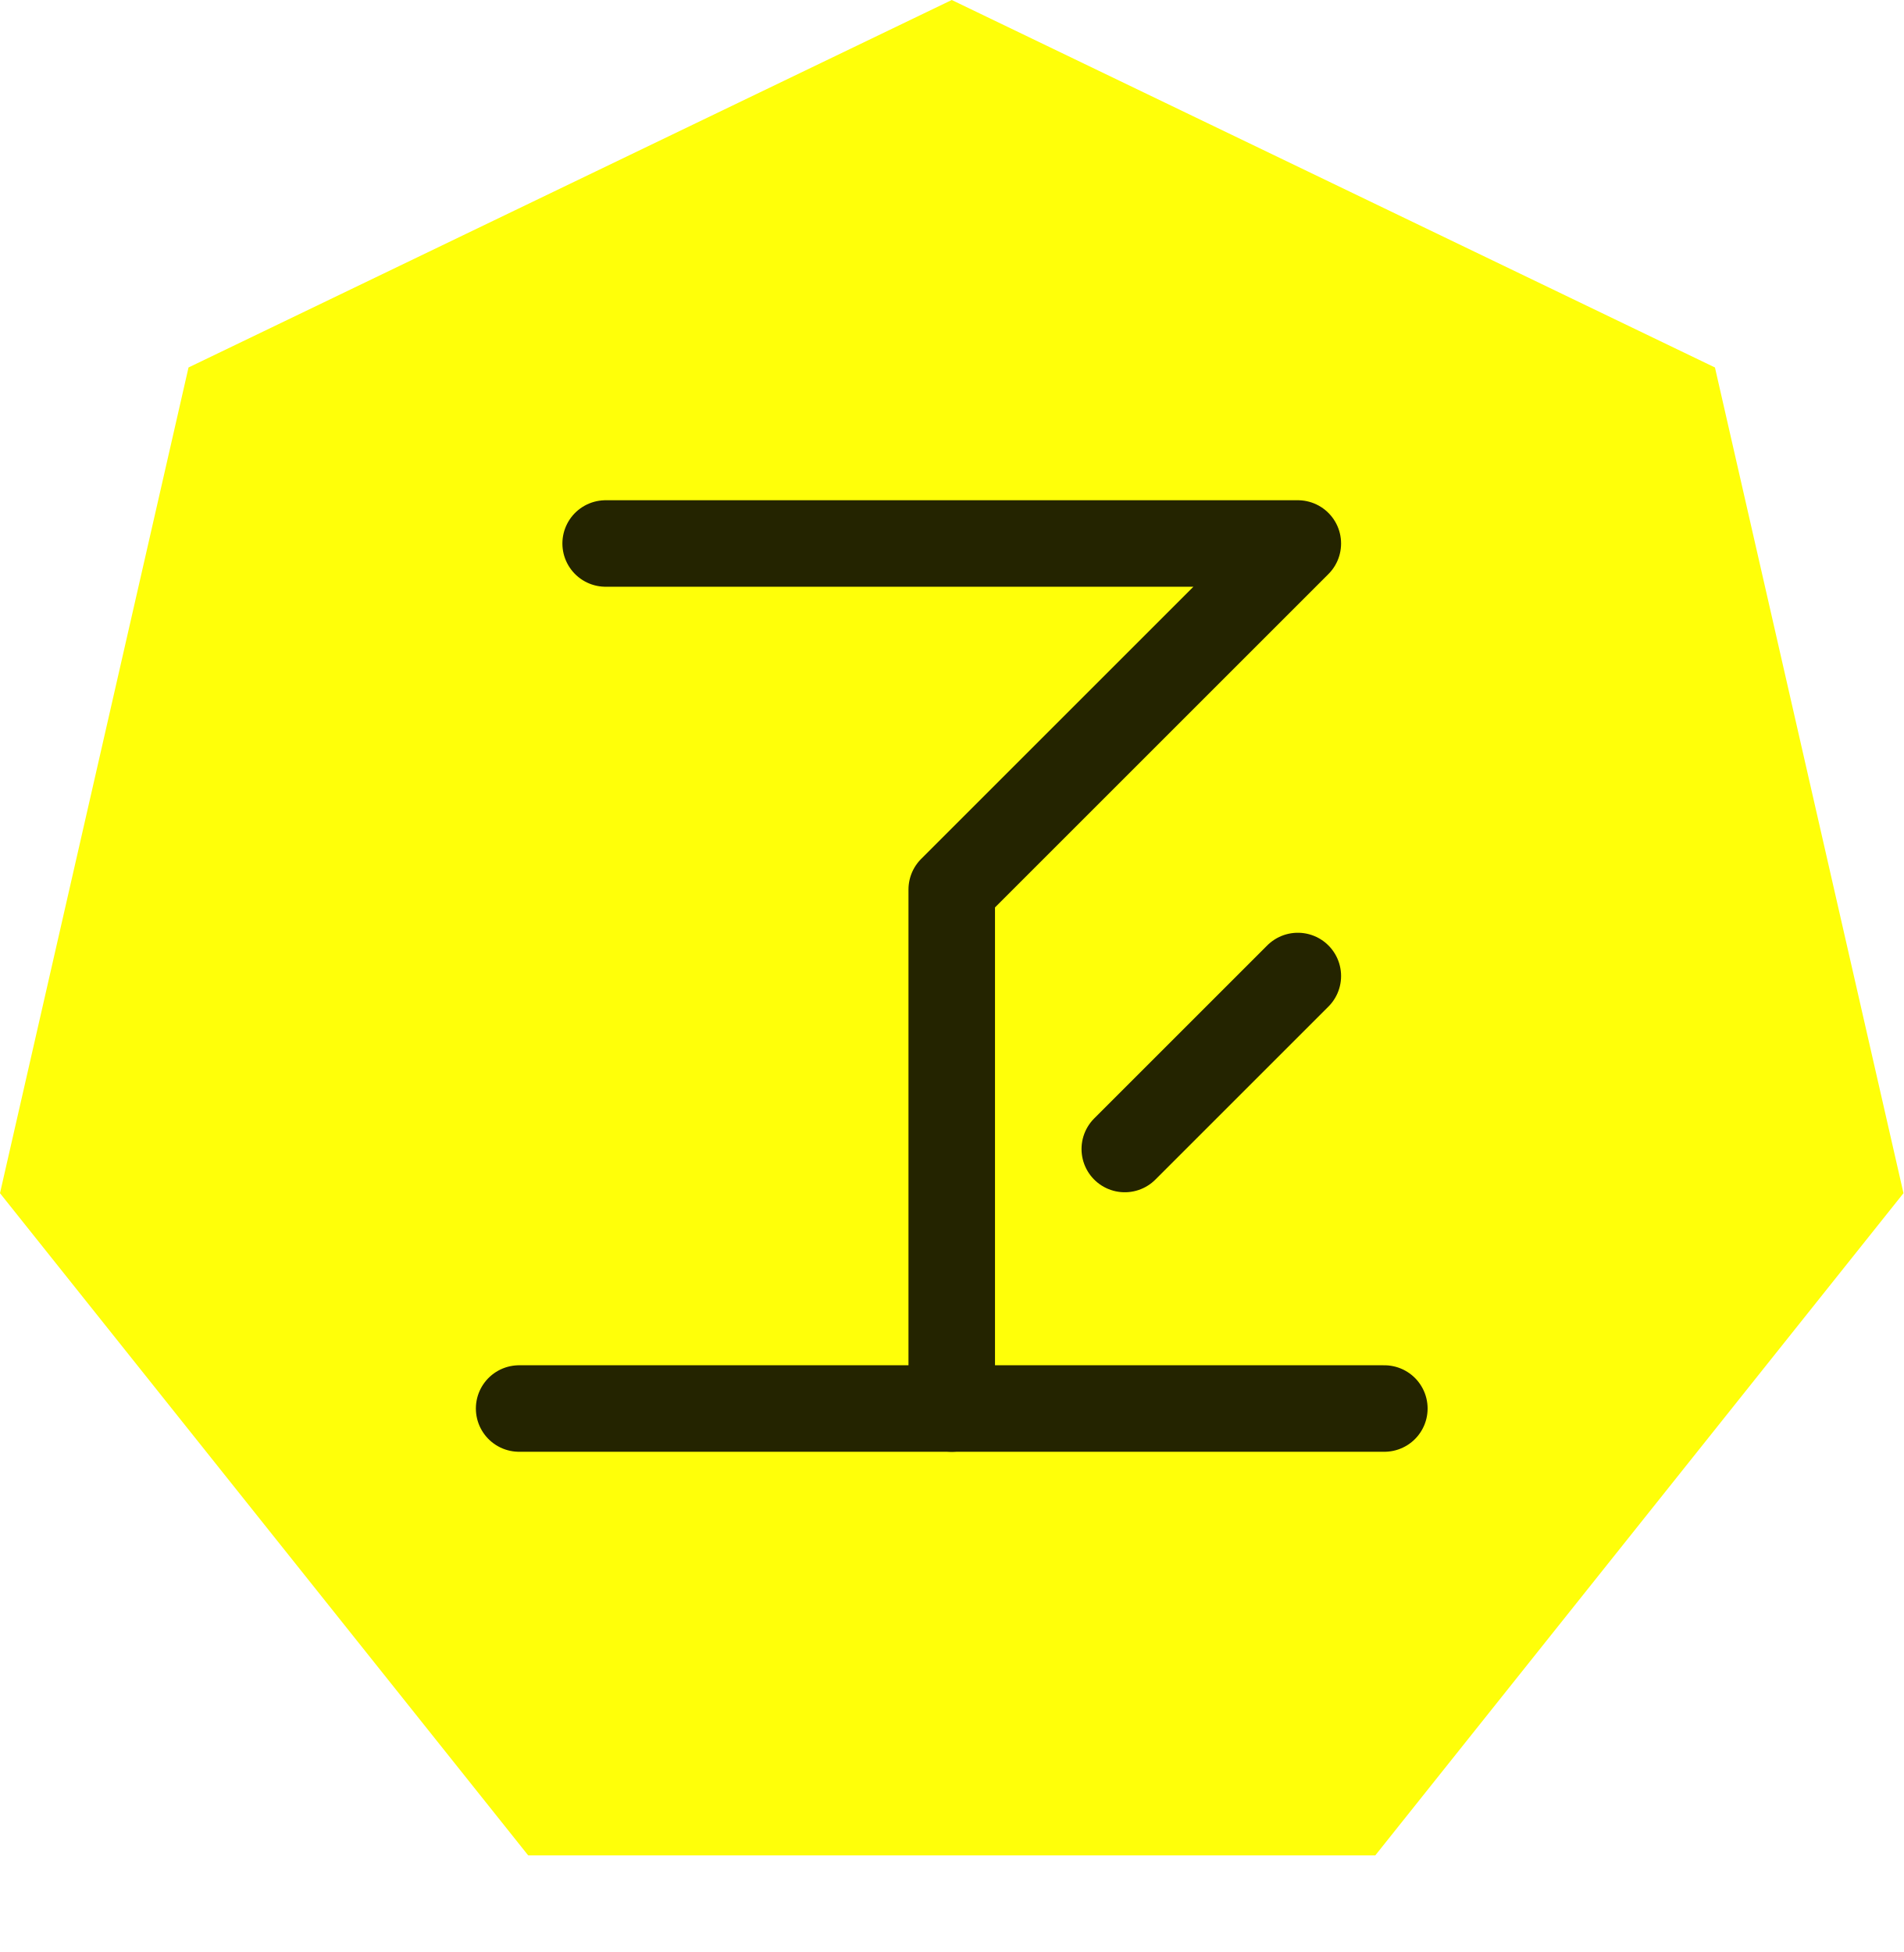
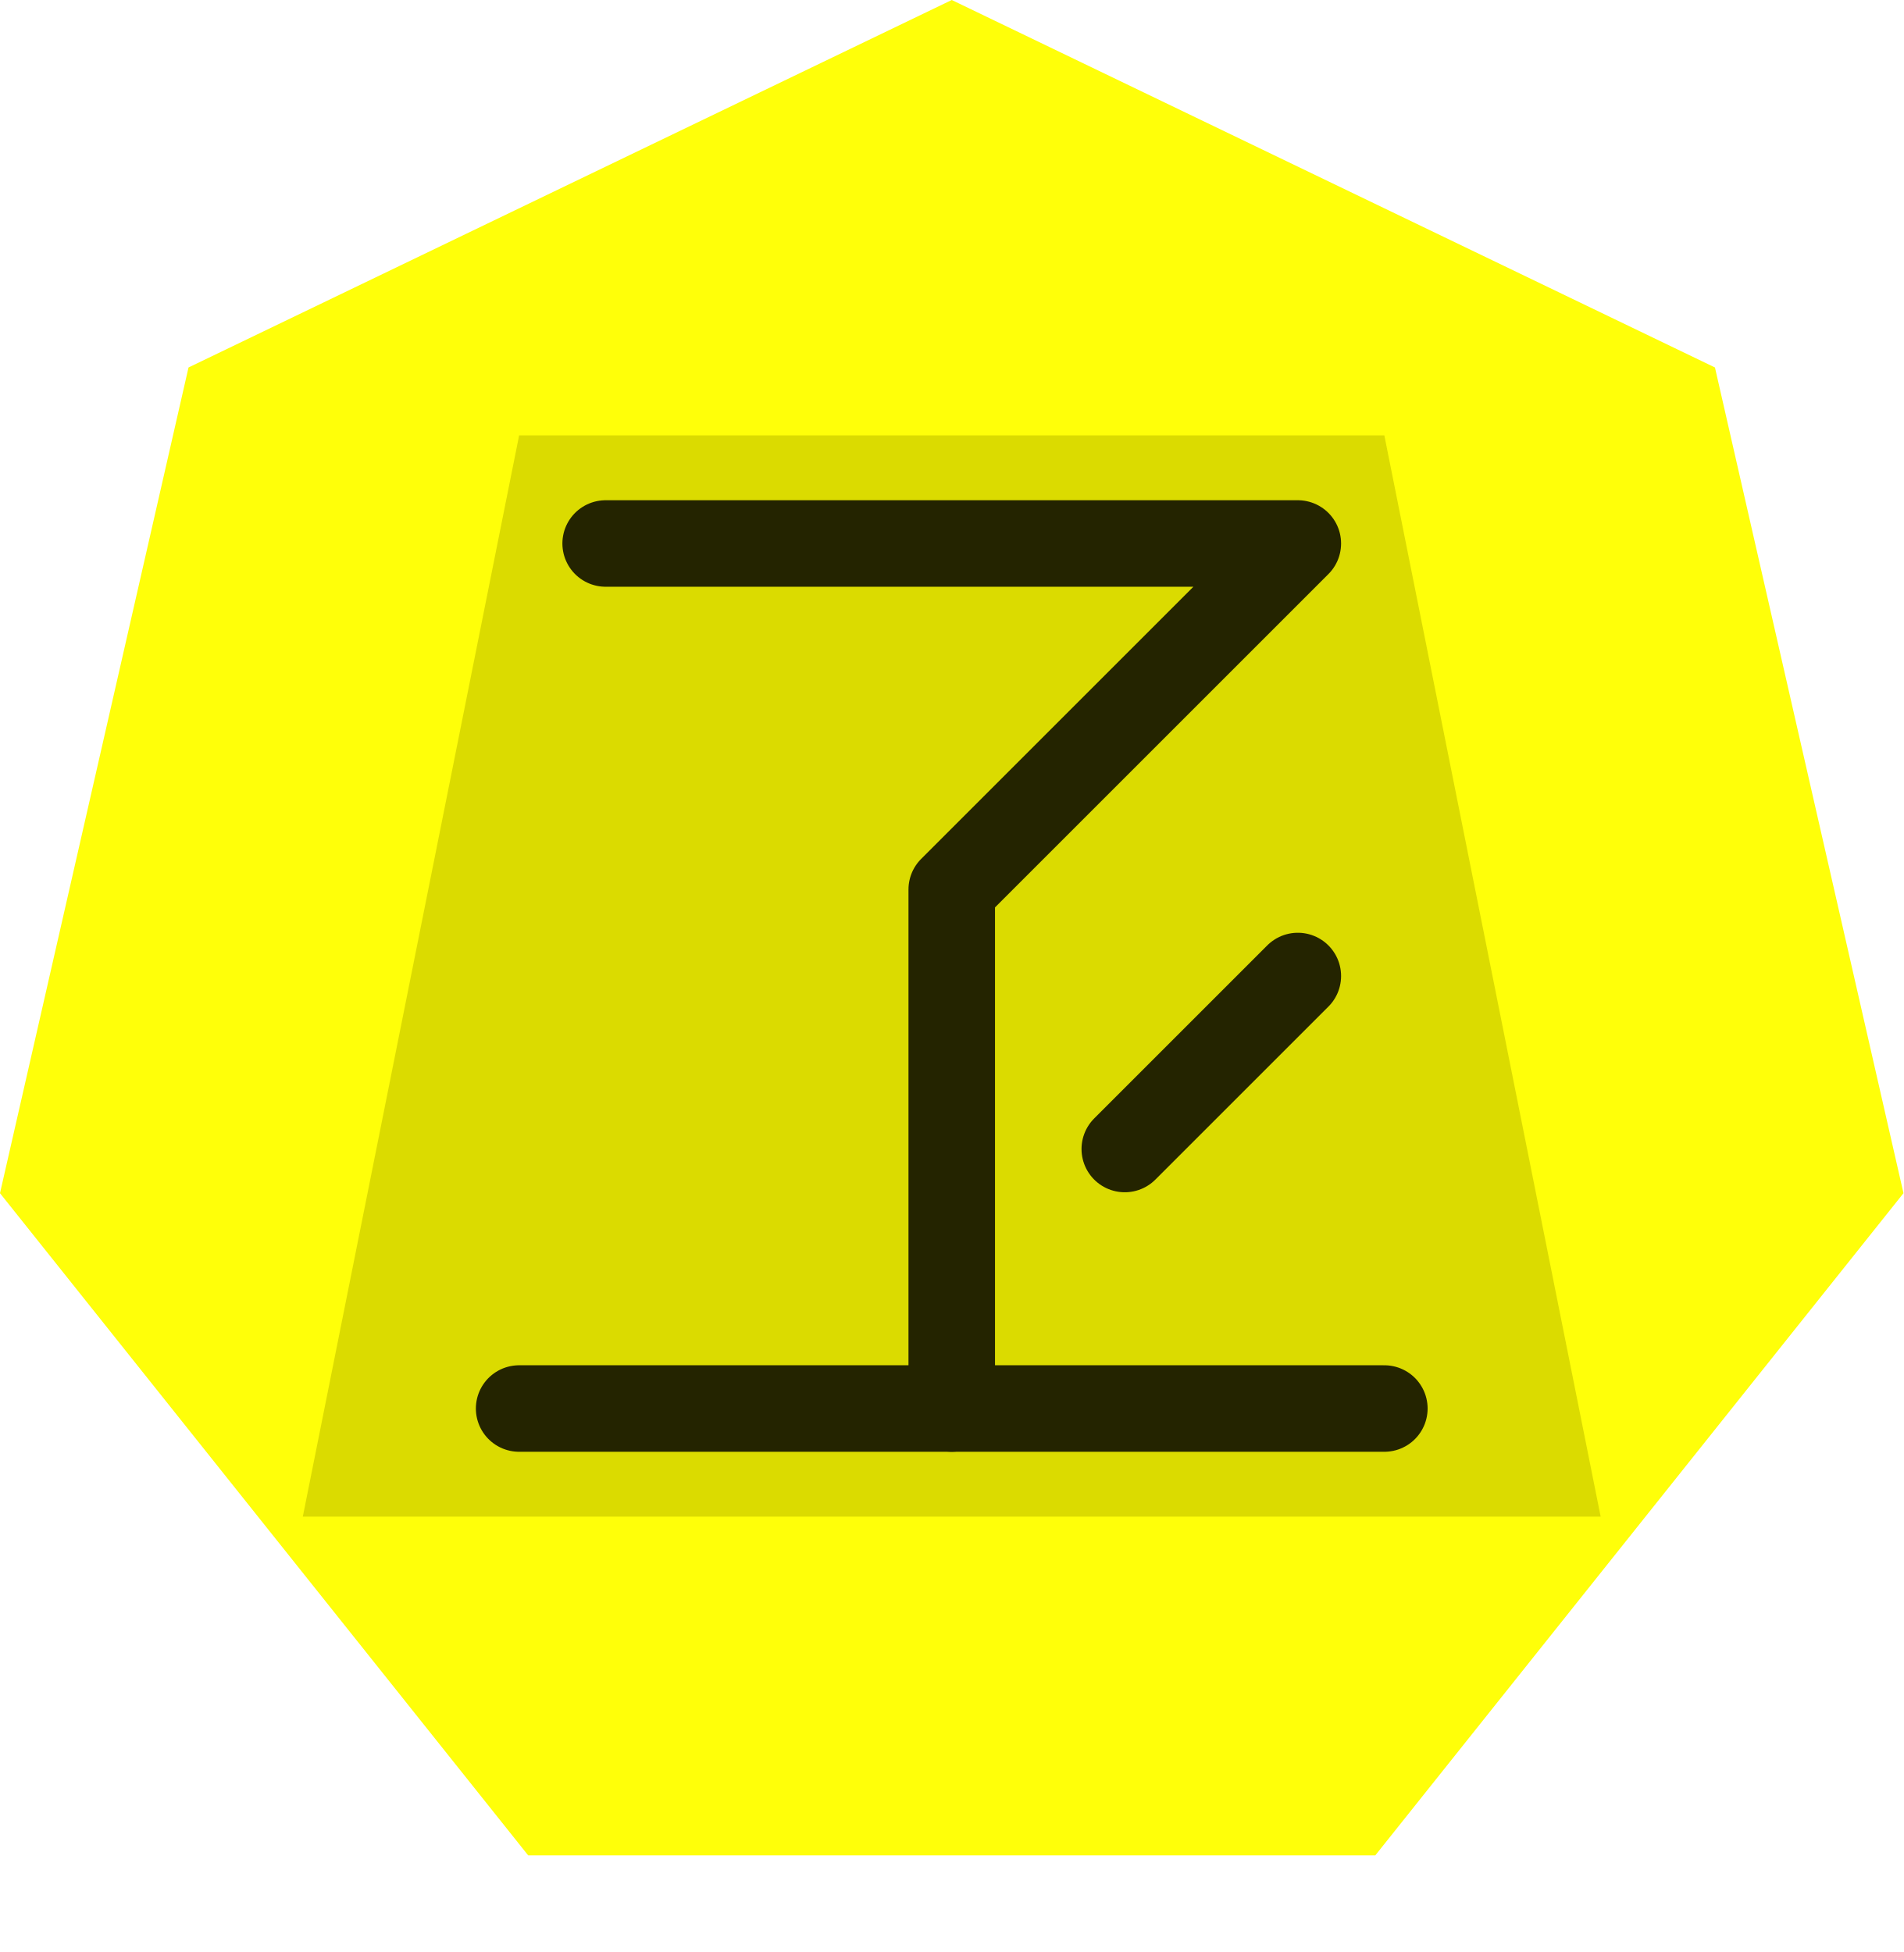
<svg xmlns="http://www.w3.org/2000/svg" width="220" height="225.658" viewBox="0 0 58.208 59.705" version="1.1" id="svg1" xml:space="preserve">
  <defs id="defs1" />
  <g id="layer1">
    <path style="fill:#ffff09;fill-opacity:1;stroke:none;stroke-width:2.117" id="path1" d="M 27.172,-20.251 50.085,-9.216 55.745,15.579 39.888,35.463 14.455,35.463 -1.402,15.579 4.258,-9.216 Z" transform="matrix(1.018585,0,0,1.018585,1.427647,20.62713)" />
+     <path d="M 9.26,46.389 15.875,13.316 h 26.458 l 6.615,33.073 z" fill="#dbdb00" opacity="1" stroke="none" id="path1-8" style="stroke-width:0.362" />
  </g>
  <g id="g1" transform="matrix(0.2645833,0,0,0.2645833,14.55208,15.30059)">
    <path d="M 15,5 H 95 L 55,45 v 60" fill="none" opacity="1" stroke="#000000" stroke-linecap="round" stroke-linejoin="round" stroke-width="10" id="path1-0" style="stroke:#242400;stroke-opacity:1" />
    <path d="M 5,105 H 105" fill="none" opacity="1" stroke="#000000" stroke-linecap="round" stroke-linejoin="round" stroke-width="10" id="path2" style="stroke:#242400;stroke-opacity:1" />
    <path d="M 95,55 75,75" fill="none" opacity="1" stroke="#000000" stroke-linecap="round" stroke-linejoin="round" stroke-width="10" id="path3" style="stroke:#242400;stroke-opacity:1" />
  </g>
</svg>
